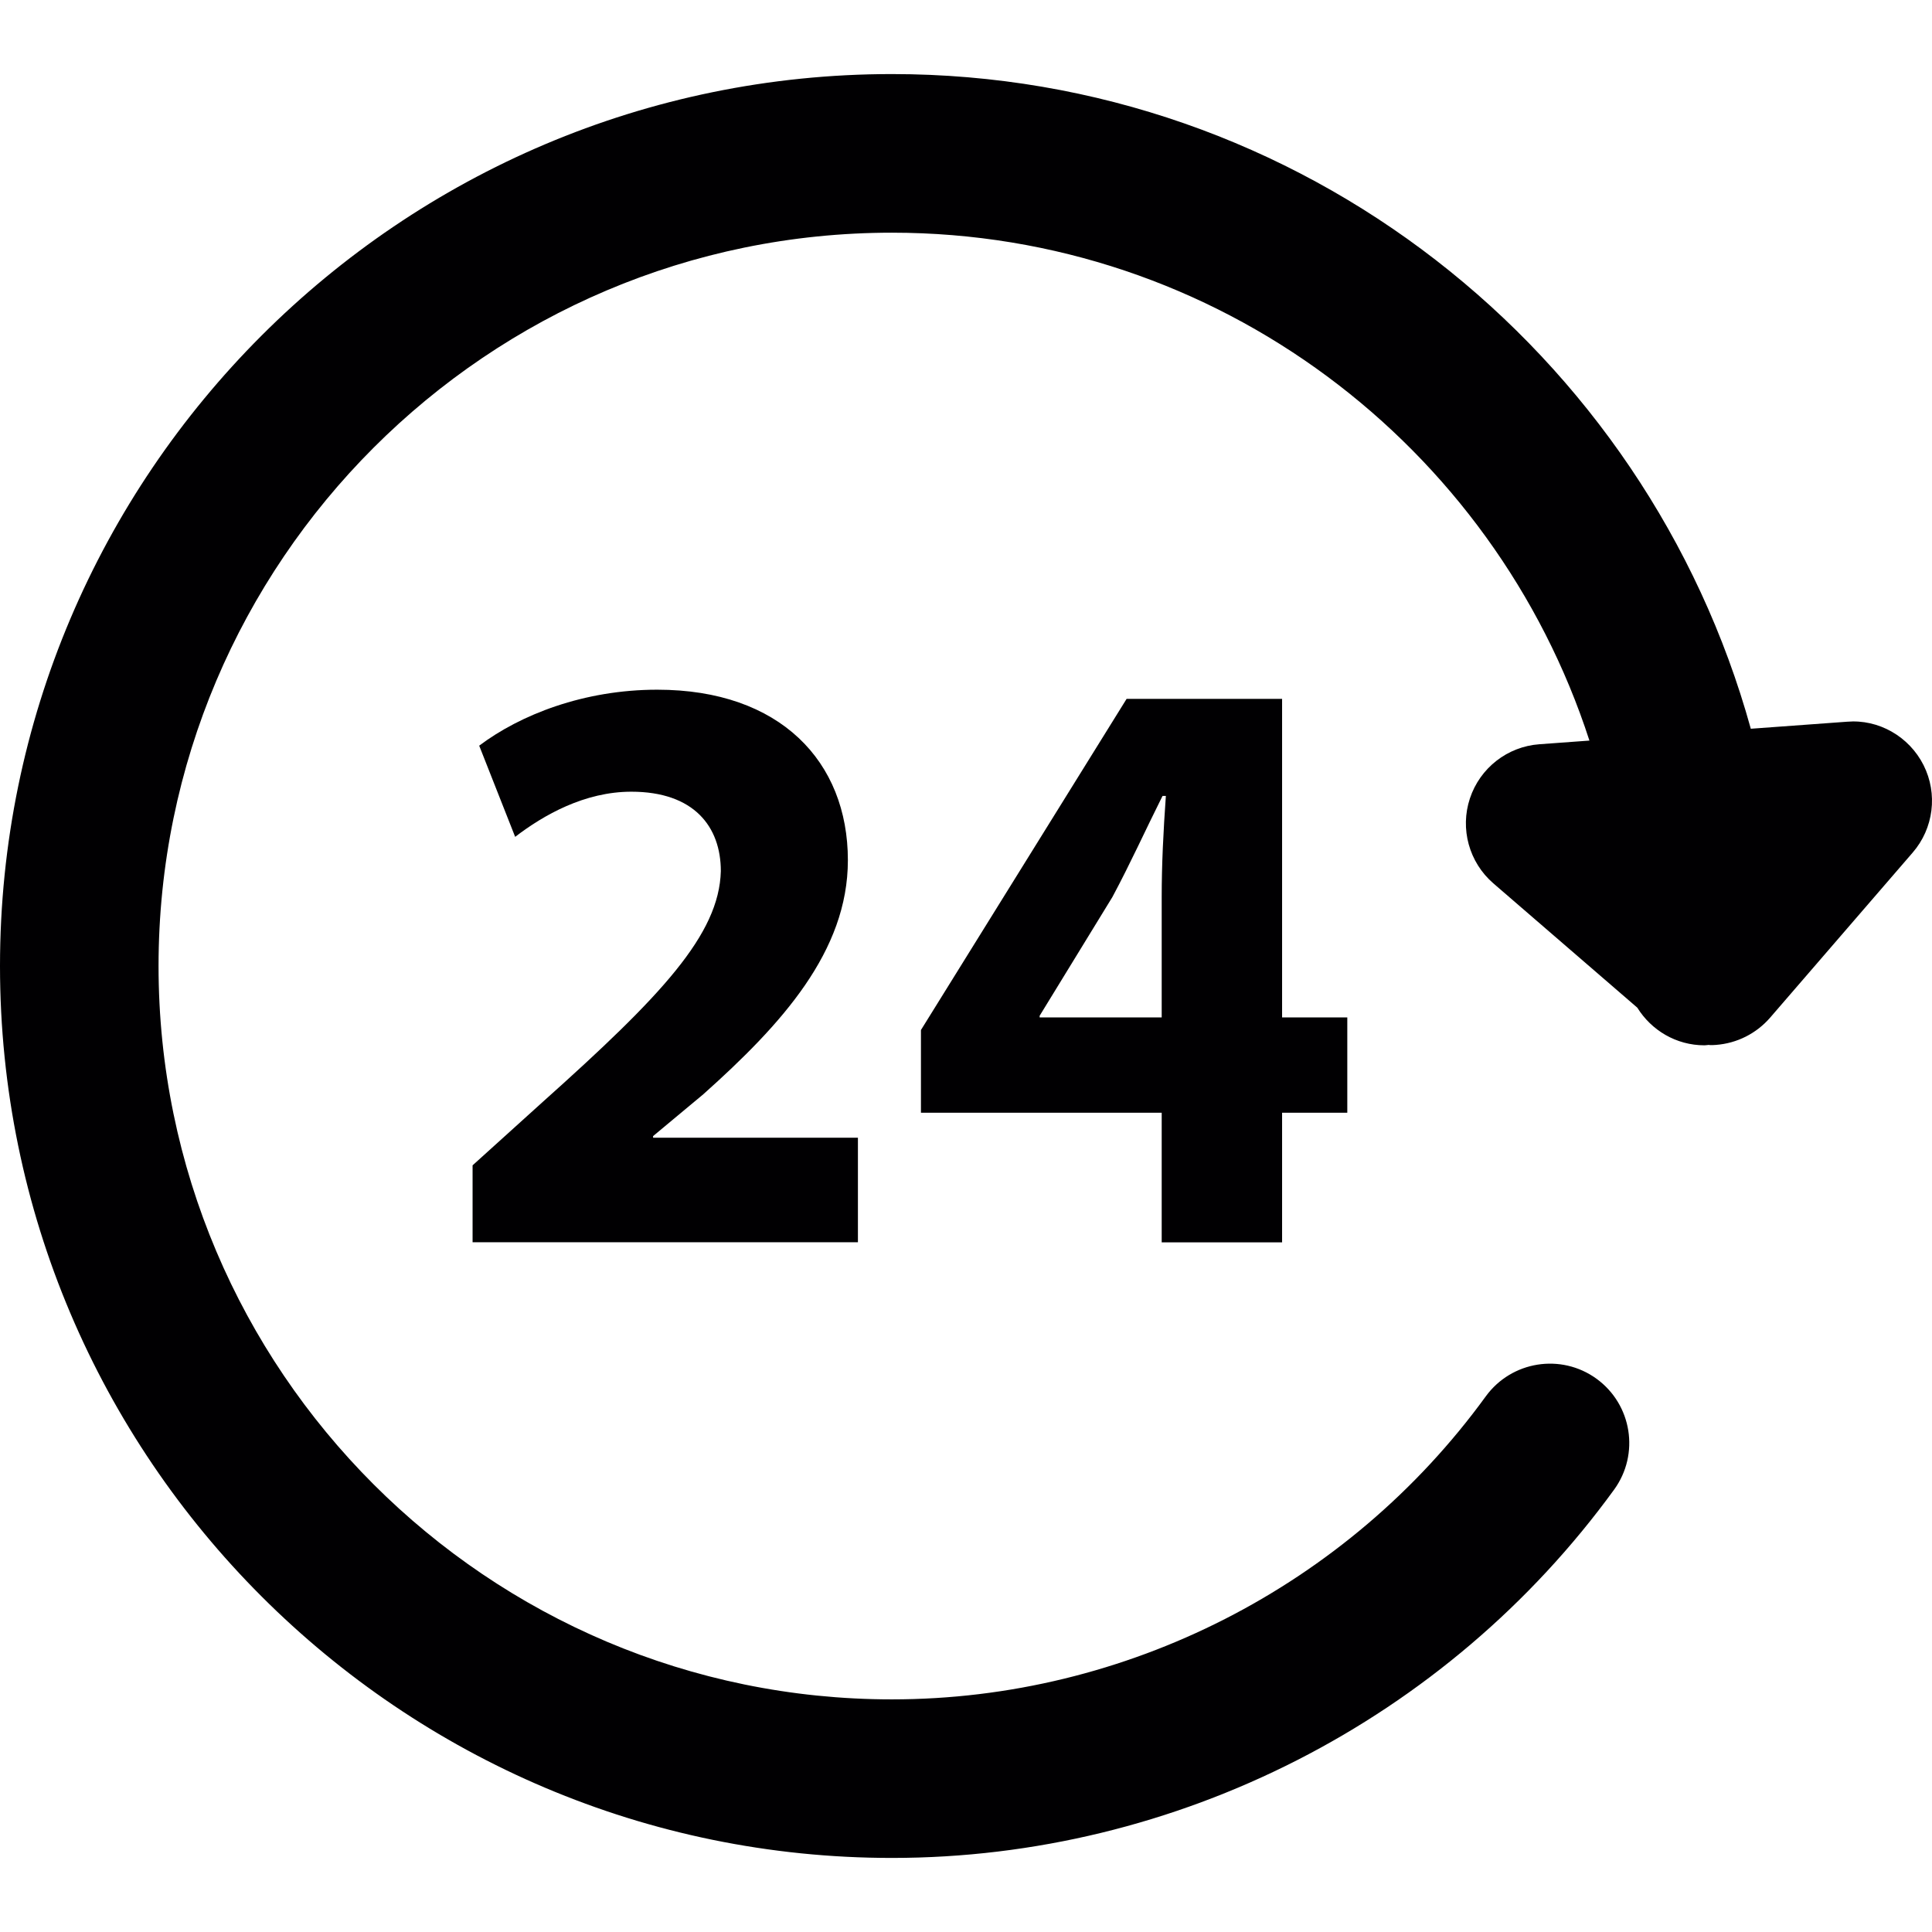
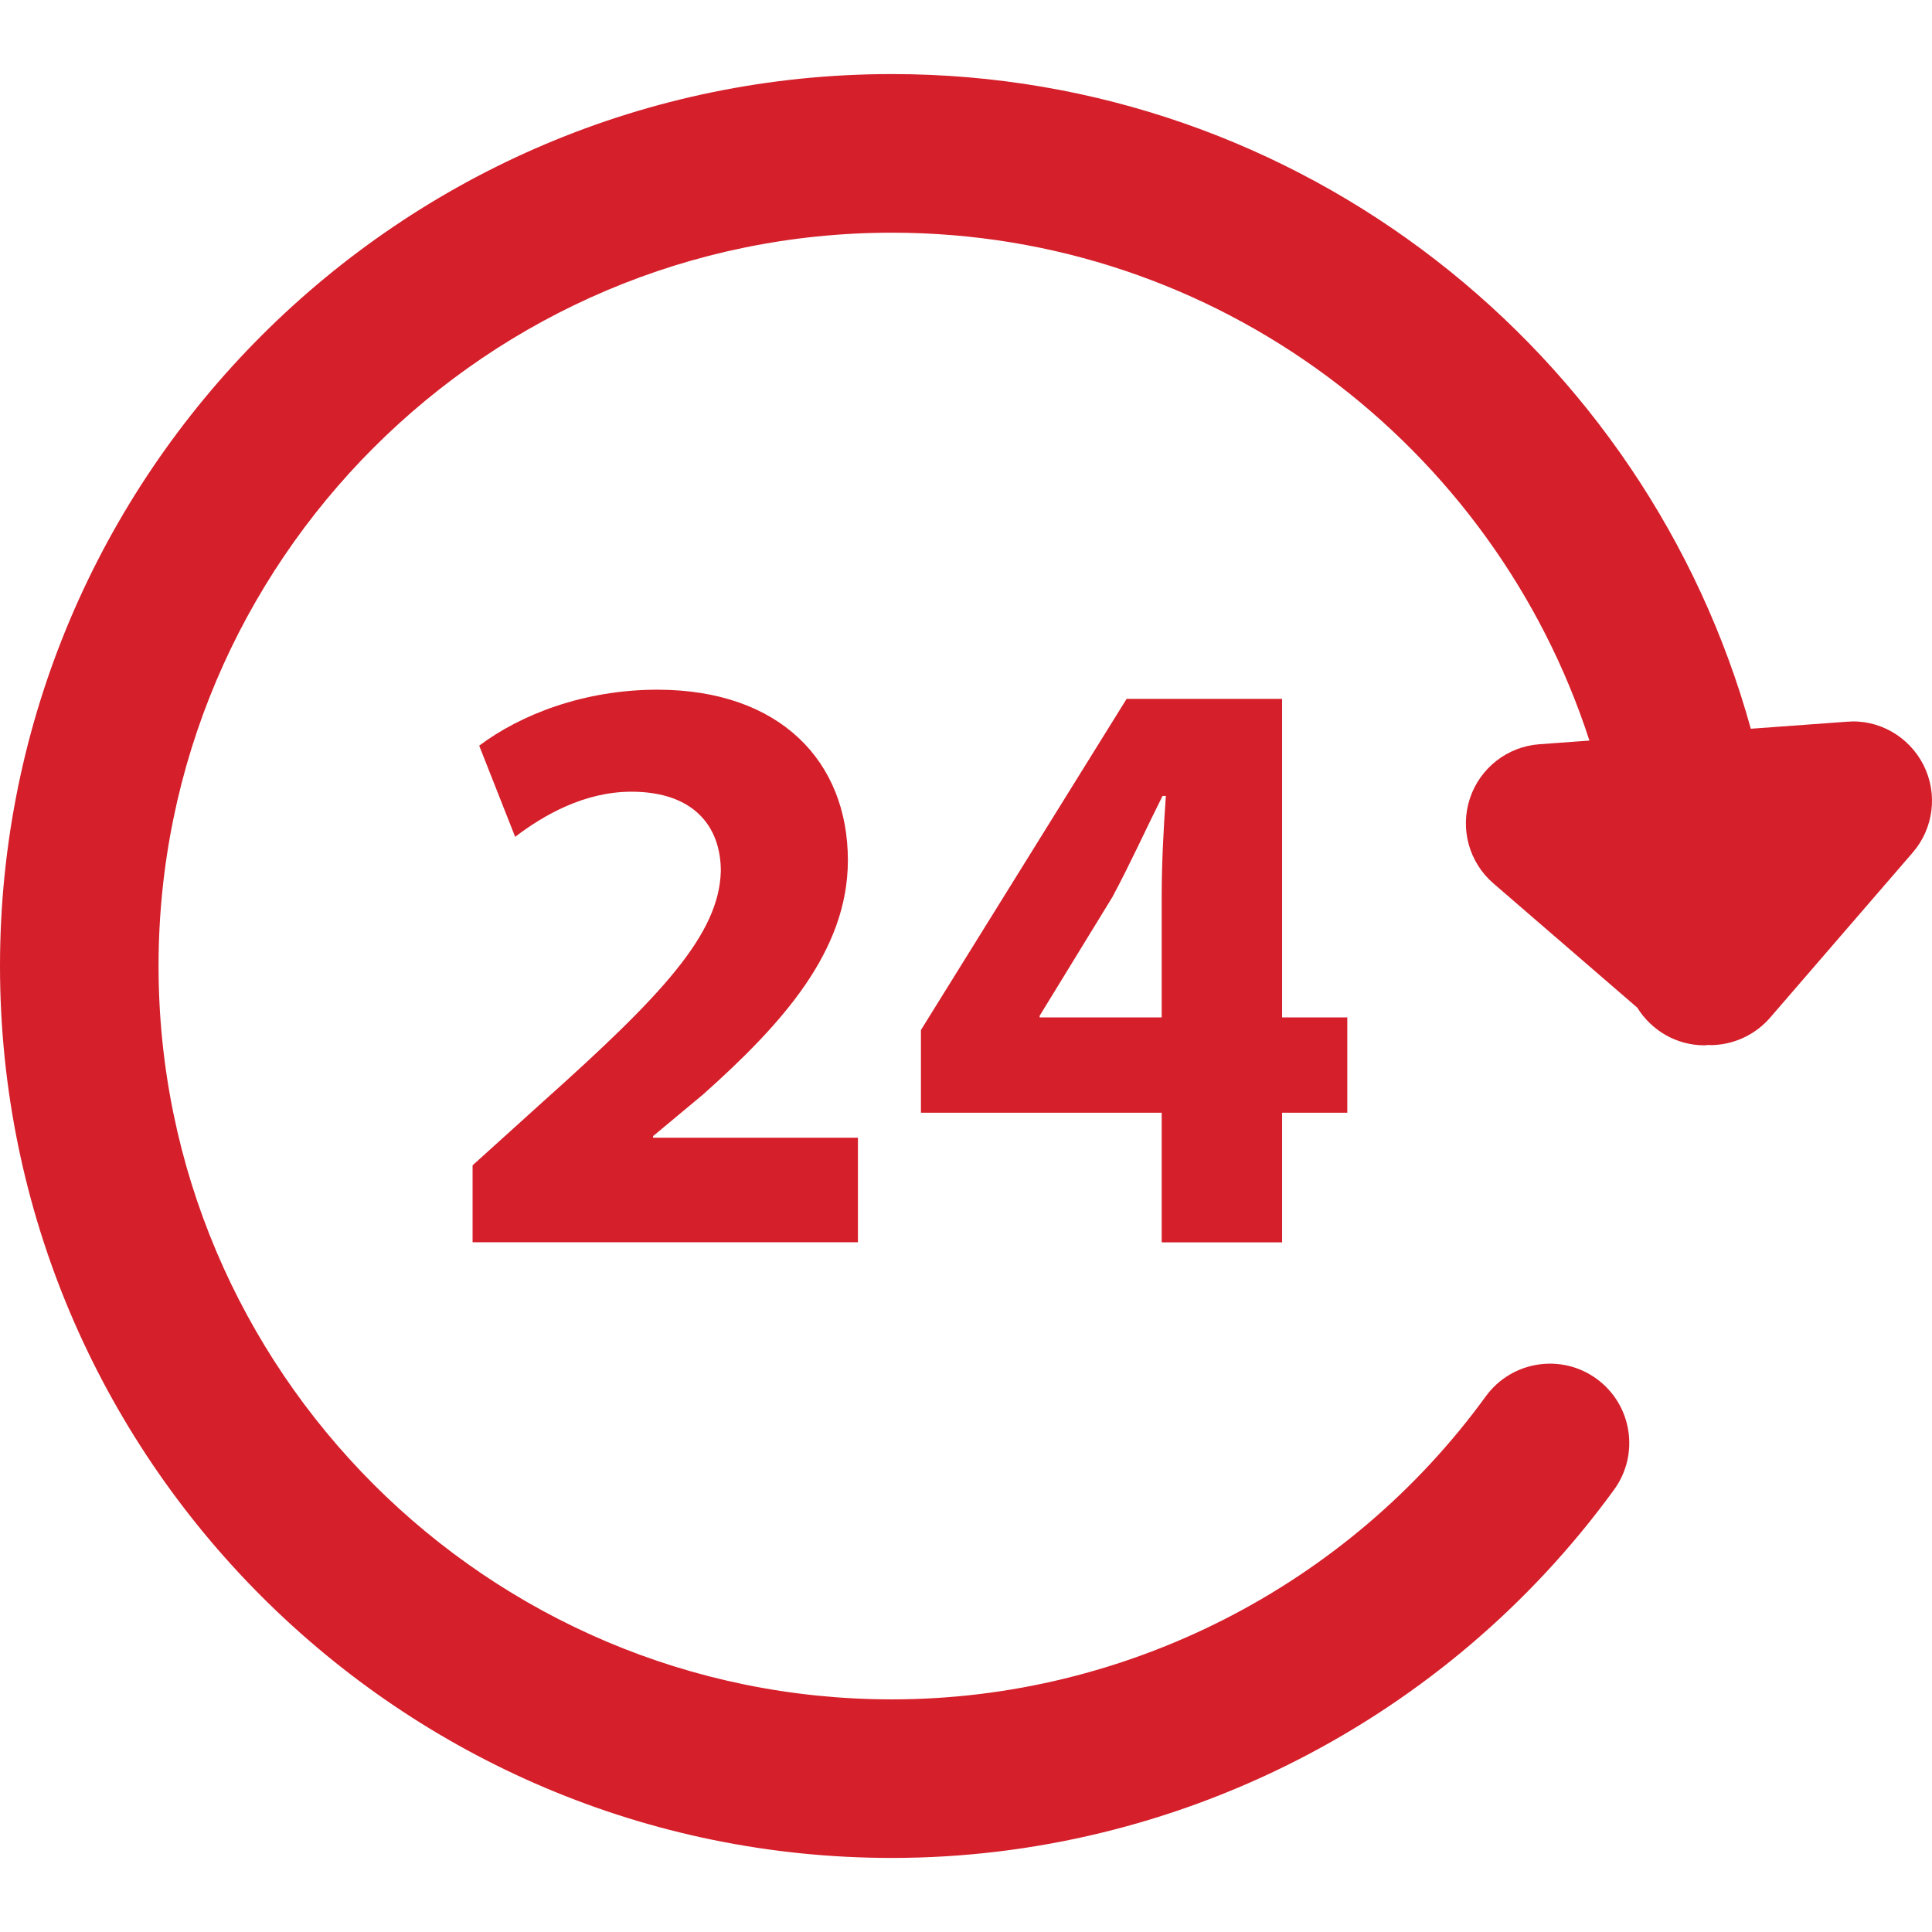
<svg xmlns="http://www.w3.org/2000/svg" height="30px" width="30px" version="1.1" id="Capa_1" viewBox="0 0 309.768 309.768" xml:space="preserve">
  <g>
    <g>
-       <path style="fill:#010002;" d="M308.417,122.685c-2.317-4.607-7.223-7.408-12.292-6.967l-15.409,1.126    c-16.714-60.412-72.04-104.968-137.706-104.968C64.154,11.875,0,76.034,0,154.884c0,78.856,64.154,143.009,143.009,143.009    c45.645,0,88.934-22.083,115.798-59.063c4.123-5.689,2.855-13.63-2.823-17.764c-5.689-4.128-13.636-2.845-17.759,2.817    c-22.099,30.421-57.692,48.587-95.222,48.587c-64.839,0-117.582-52.748-117.582-117.582S78.165,37.308,143.004,37.308    c52.22,0,96.549,34.244,111.838,81.434l-8.023,0.587c-5.124,0.37-9.524,3.807-11.139,8.681    c-1.621,4.884-0.131,10.258,3.753,13.619l23.083,19.934c2.246,3.617,6.217,6.037,10.775,6.037c0.239,0,0.462-0.054,0.696-0.065    c0.076,0,0.136,0.033,0.207,0.033c0.305,0,0.615-0.005,0.93-0.033c3.361-0.25,6.483-1.822,8.692-4.373l22.849-26.456    C310.038,132.818,310.723,127.275,308.417,122.685z" />
+       <path fill="#d51f2a" d="M308.417,122.685c-2.317-4.607-7.223-7.408-12.292-6.967l-15.409,1.126    c-16.714-60.412-72.04-104.968-137.706-104.968C64.154,11.875,0,76.034,0,154.884c0,78.856,64.154,143.009,143.009,143.009    c45.645,0,88.934-22.083,115.798-59.063c4.123-5.689,2.855-13.63-2.823-17.764c-5.689-4.128-13.636-2.845-17.759,2.817    c-22.099,30.421-57.692,48.587-95.222,48.587c-64.839,0-117.582-52.748-117.582-117.582S78.165,37.308,143.004,37.308    c52.22,0,96.549,34.244,111.838,81.434l-8.023,0.587c-5.124,0.37-9.524,3.807-11.139,8.681    c-1.621,4.884-0.131,10.258,3.753,13.619l23.083,19.934c2.246,3.617,6.217,6.037,10.775,6.037c0.239,0,0.462-0.054,0.696-0.065    c0.076,0,0.136,0.033,0.207,0.033c0.305,0,0.615-0.005,0.93-0.033c3.361-0.25,6.483-1.822,8.692-4.373l22.849-26.456    C310.038,132.818,310.723,127.275,308.417,122.685z" />
      <g>
-         <path style="fill:#010002;" d="M75.772,199.191v-12.347l11.259-10.176c19.031-17.024,28.278-26.815,28.544-36.997     c0-7.109-4.286-12.733-14.348-12.733c-7.5,0-14.071,3.742-18.629,7.239l-5.765-14.62c6.57-4.944,16.752-8.974,28.55-8.974     c19.706,0,30.562,11.525,30.562,27.342c0,14.609-10.584,26.276-23.187,37.53l-8.044,6.701v0.261h32.841v16.763H75.772V199.191z" />
-         <path style="fill:#010002;" d="M186.261,199.191v-20.783H147.66v-13.26l32.972-53.091h24.933v51.073h10.454v15.278h-10.454     v20.783C205.564,199.191,186.261,199.191,186.261,199.191z M186.261,163.13v-19.298c0-5.232,0.267-10.584,0.669-16.219h-0.533     c-2.823,5.635-5.102,10.726-8.044,16.219l-11.661,19.031v0.267H186.261z" />
+         <path fill="#d51f2a" d="M75.772,199.191v-12.347l11.259-10.176c19.031-17.024,28.278-26.815,28.544-36.997     c0-7.109-4.286-12.733-14.348-12.733c-7.5,0-14.071,3.742-18.629,7.239l-5.765-14.62c6.57-4.944,16.752-8.974,28.55-8.974     c19.706,0,30.562,11.525,30.562,27.342c0,14.609-10.584,26.276-23.187,37.53l-8.044,6.701v0.261h32.841v16.763H75.772V199.191z" />
+         <path fill="#d51f2a" d="M186.261,199.191v-20.783H147.66v-13.26l32.972-53.091h24.933v51.073h10.454v15.278h-10.454     v20.783C205.564,199.191,186.261,199.191,186.261,199.191z M186.261,163.13v-19.298c0-5.232,0.267-10.584,0.669-16.219h-0.533     c-2.823,5.635-5.102,10.726-8.044,16.219l-11.661,19.031v0.267H186.261z" />
      </g>
    </g>
  </g>
</svg>
